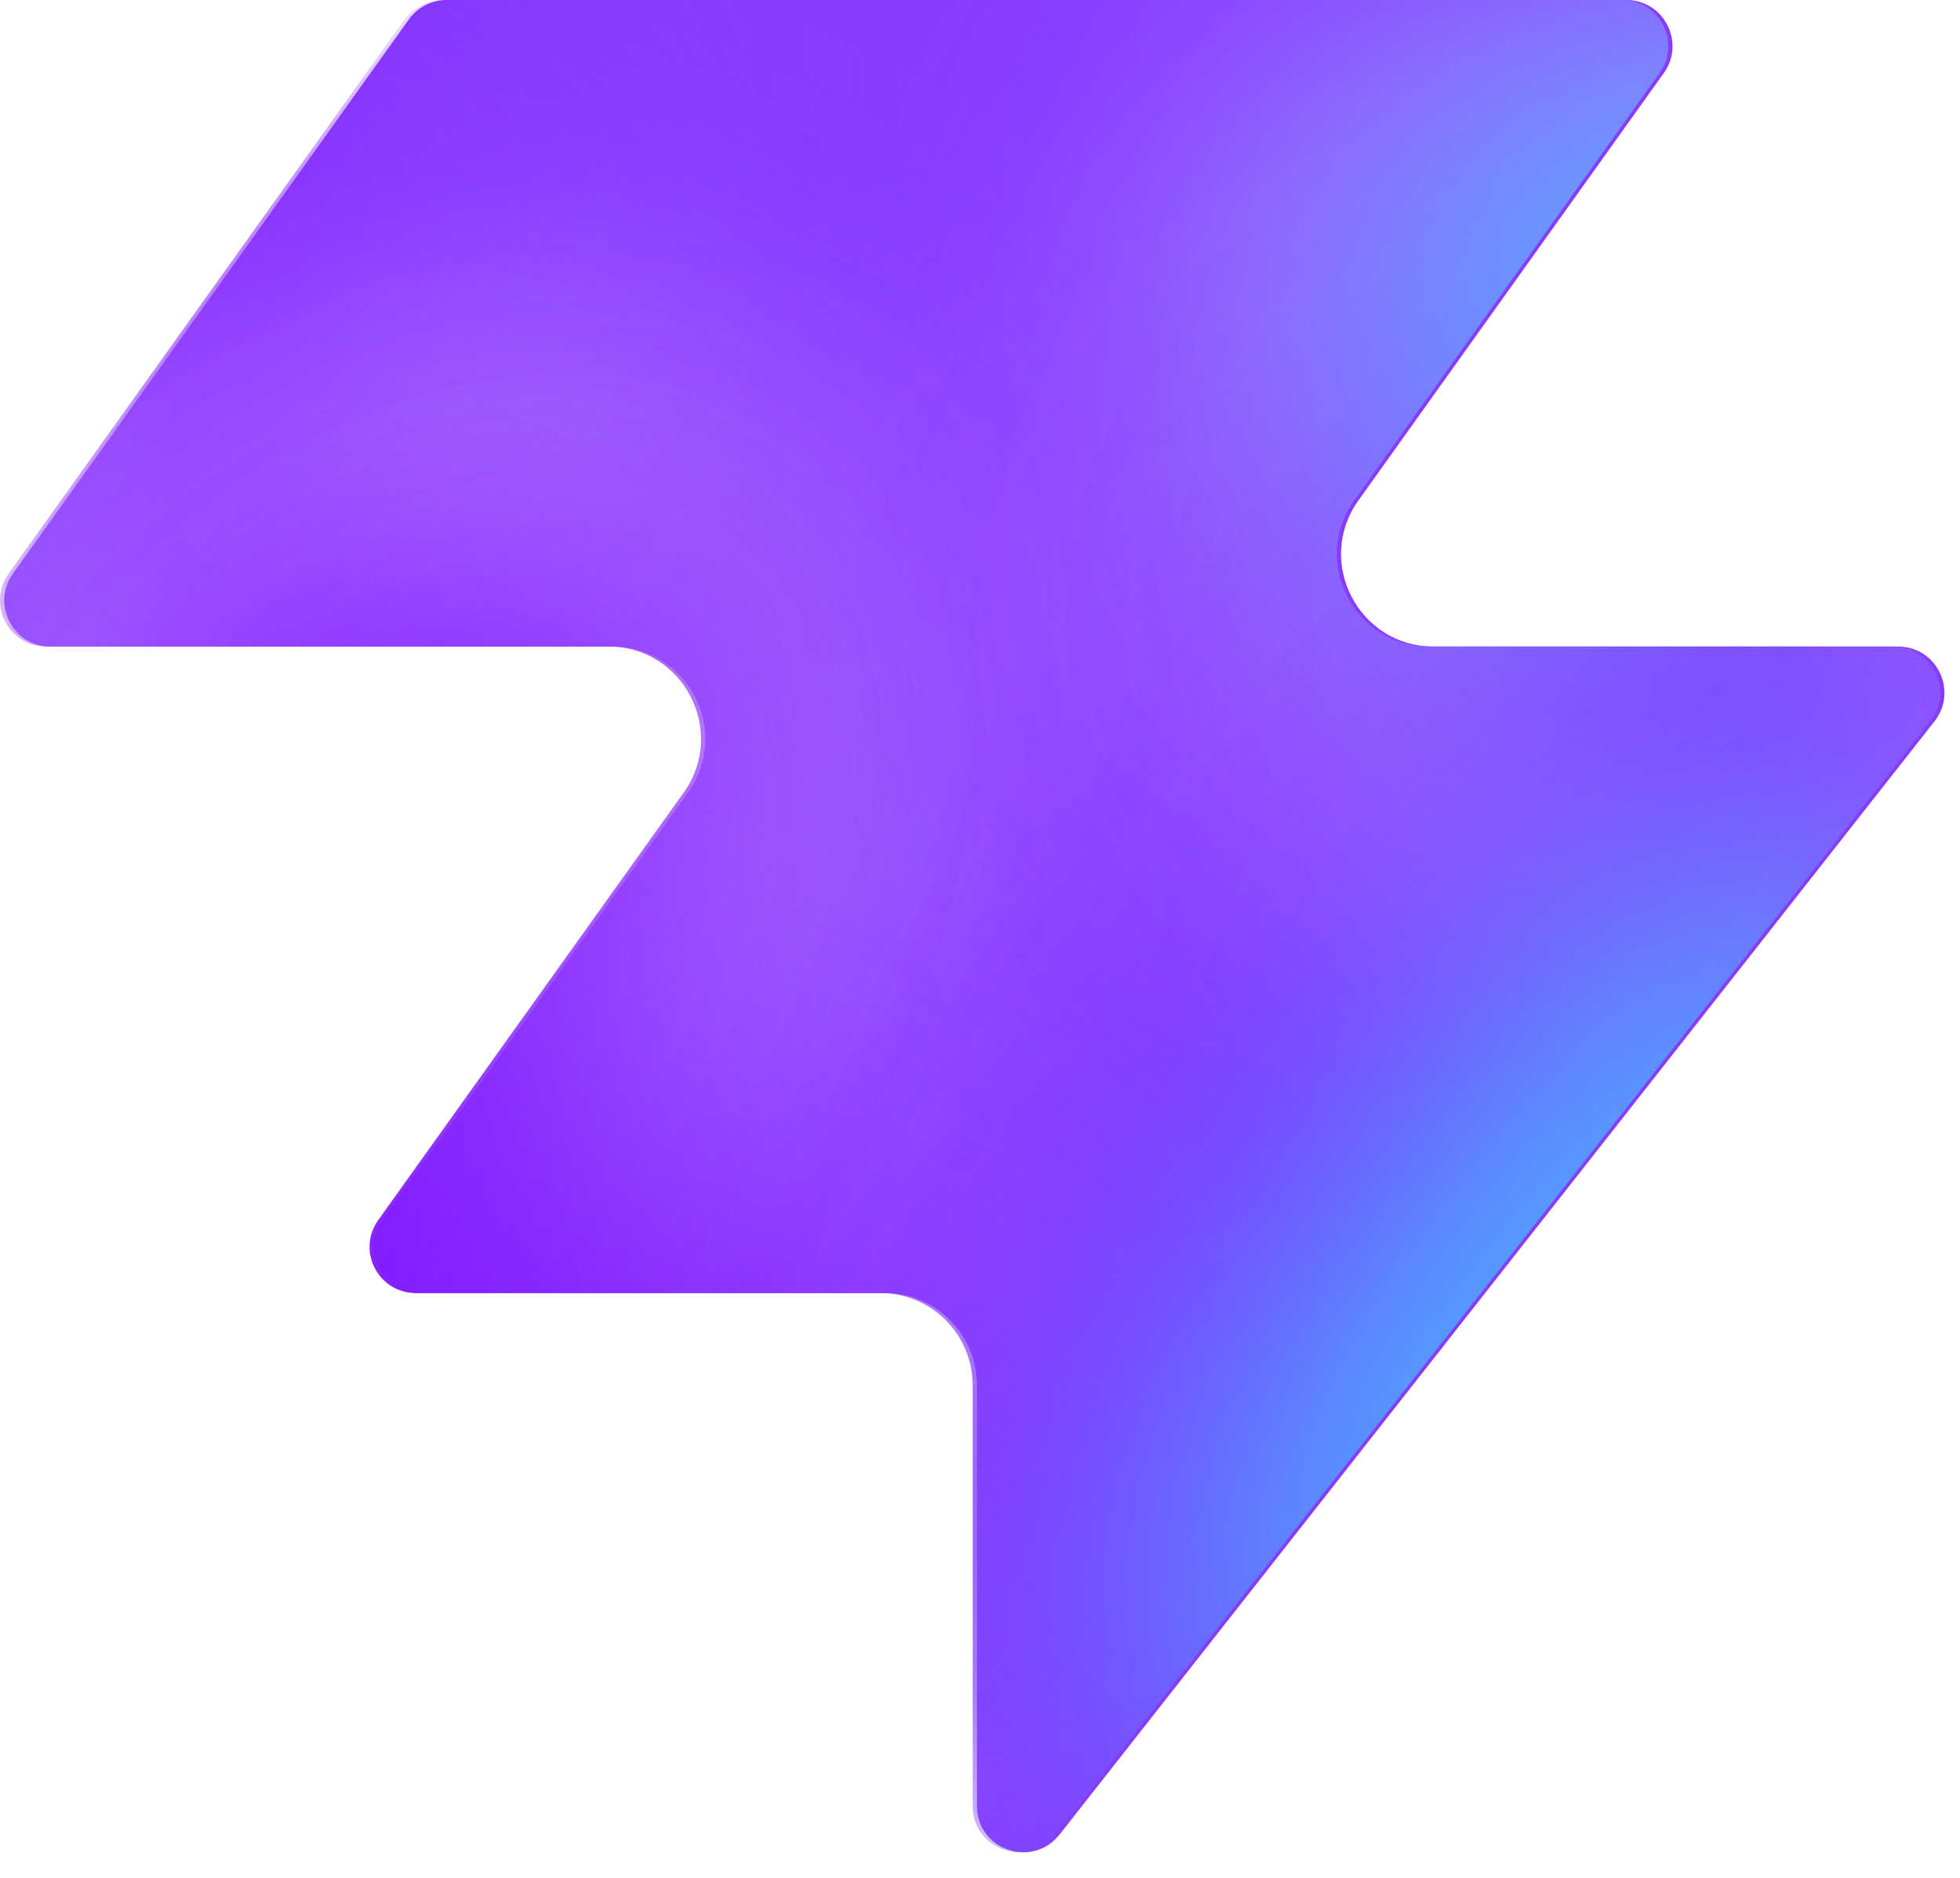
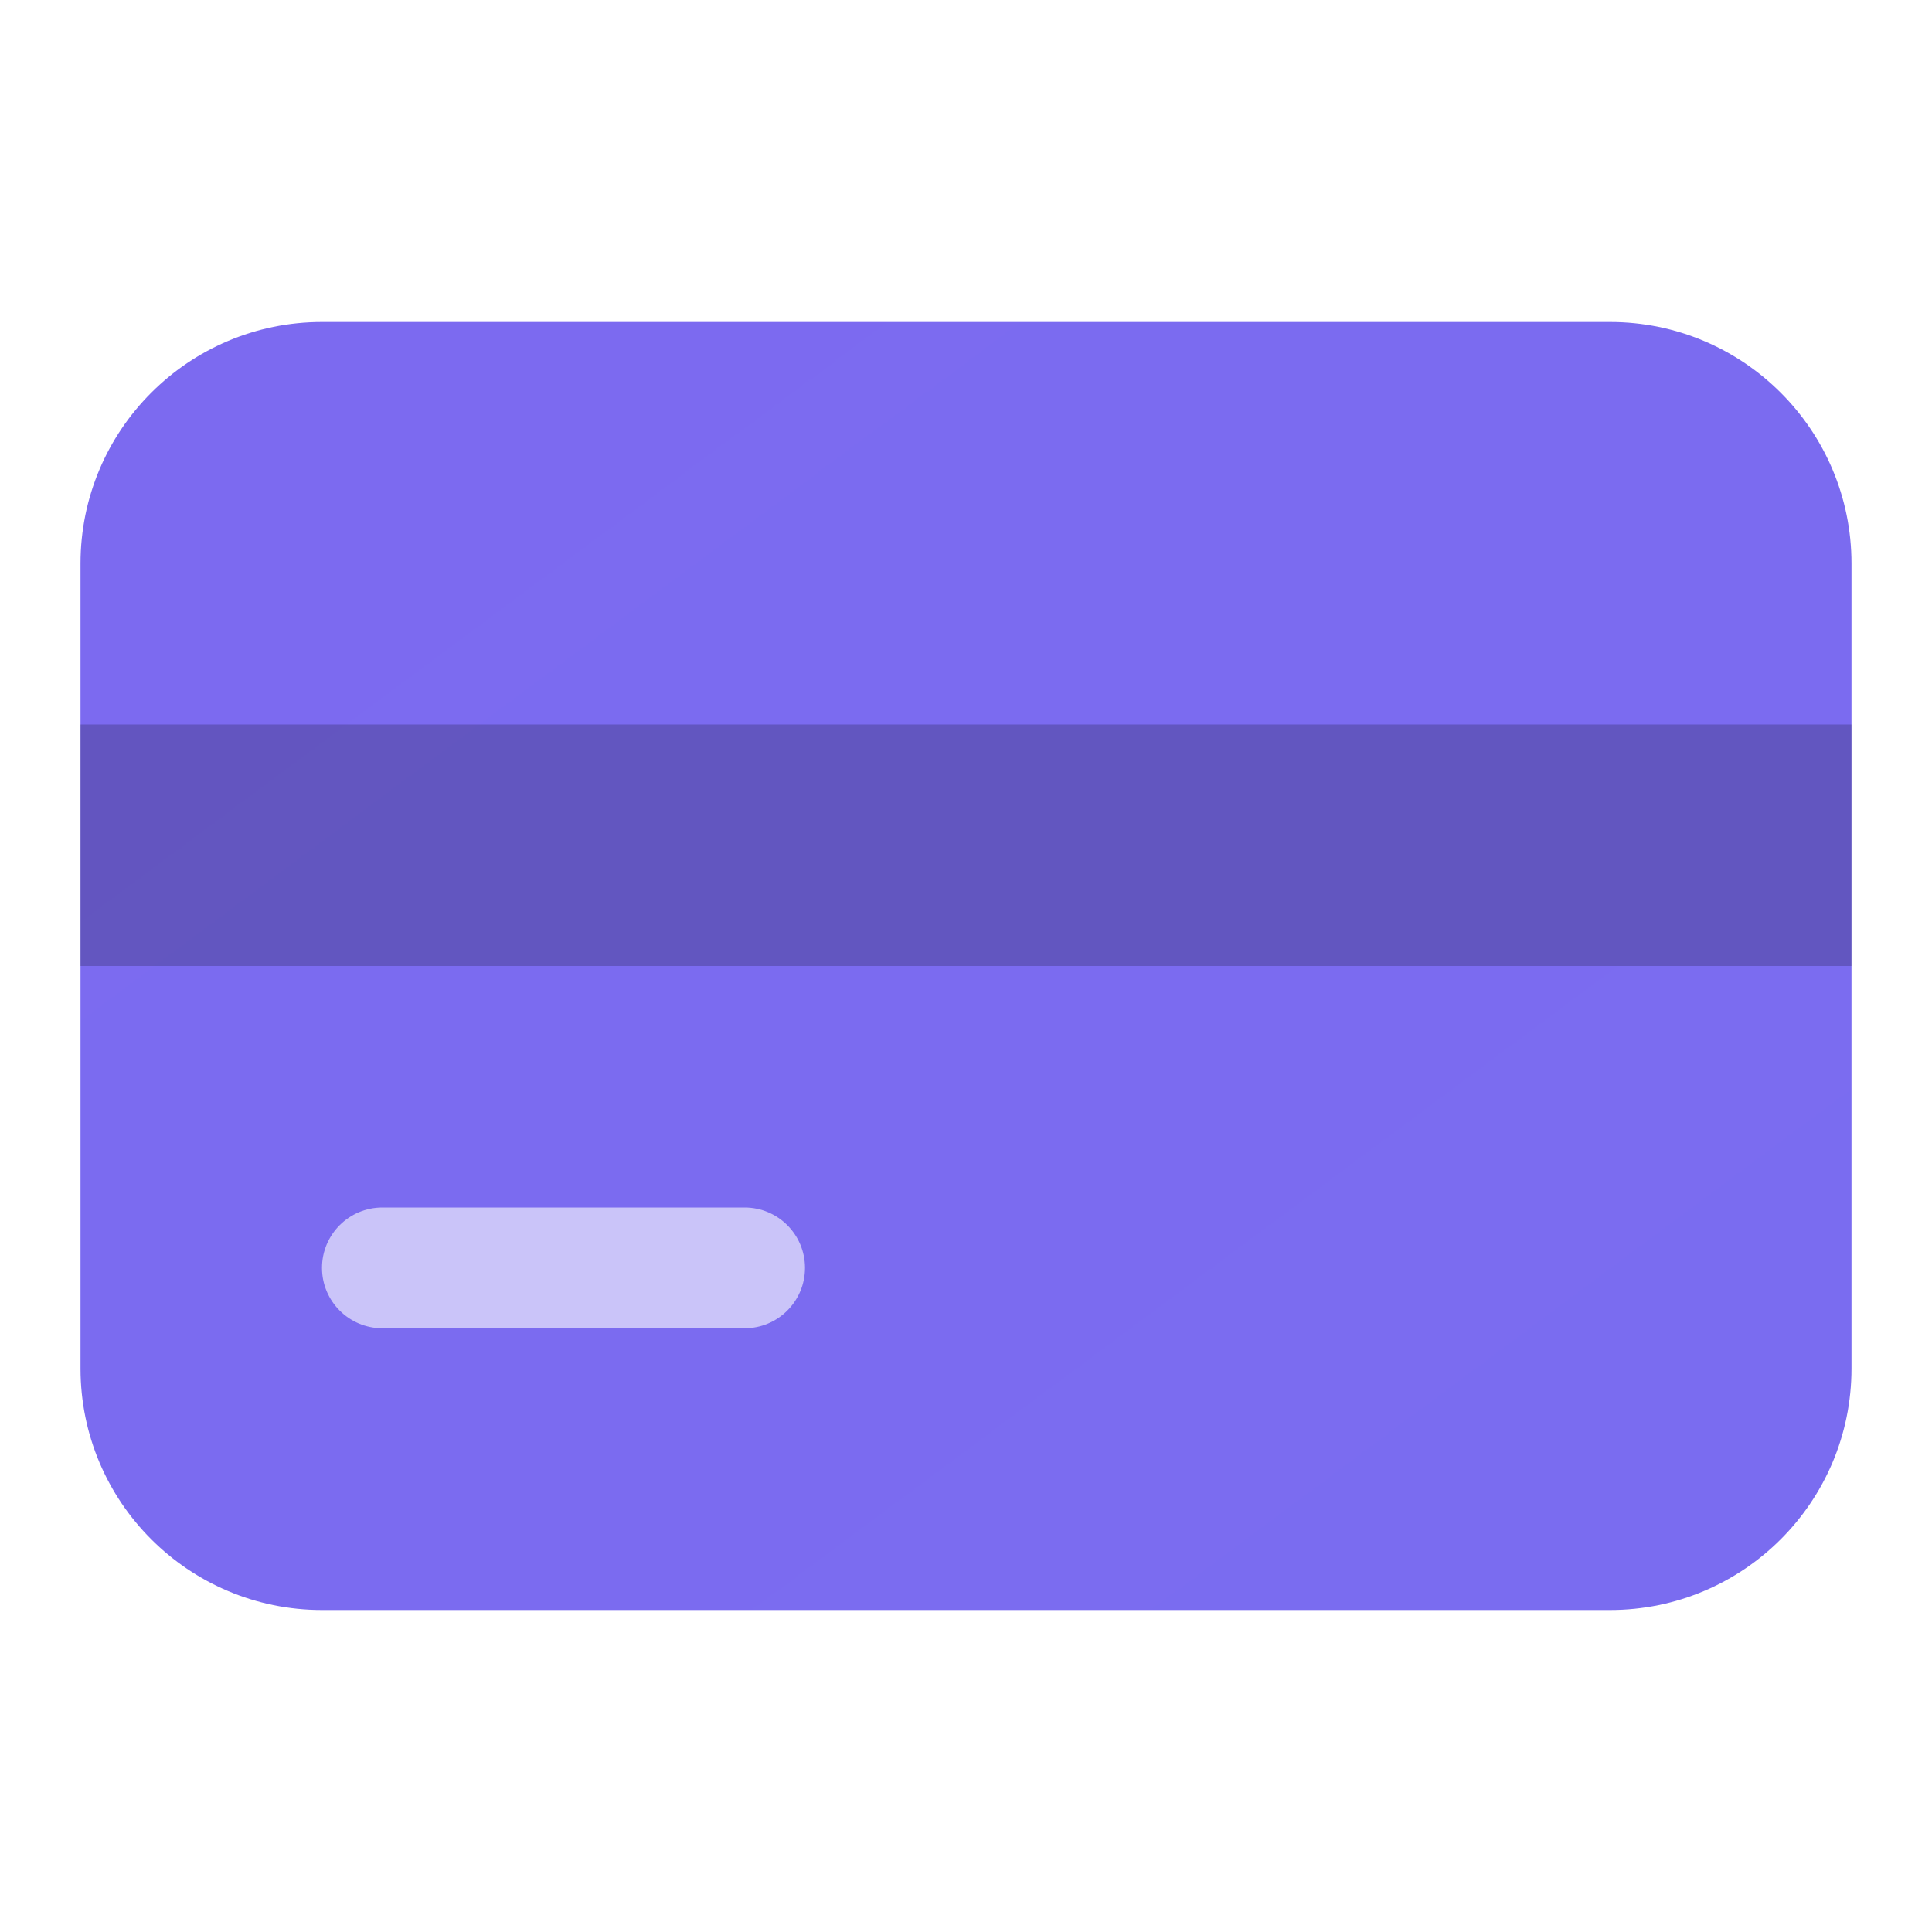
- <svg xmlns="http://www.w3.org/2000/svg" width="48" height="46" fill="none" viewBox="0 0 48 46">
-   <path fill="#863bff" d="M25.946 44.938c-.664.845-2.021.375-2.021-.698V33.937a2.26 2.26 0 0 0-2.262-2.262H10.287c-.92 0-1.456-1.04-.92-1.788l7.48-10.471c1.07-1.497 0-3.578-1.842-3.578H1.237c-.92 0-1.456-1.04-.92-1.788L10.013.474c.214-.297.556-.474.92-.474h28.894c.92 0 1.456 1.04.92 1.788l-7.48 10.471c-1.07 1.498 0 3.579 1.842 3.579h11.377c.943 0 1.473 1.088.89 1.83L25.947 44.94z" style="fill:#863bff;fill:color(display-p3 .525 .23 1);fill-opacity:1" />
-   <mask id="a" width="48" height="46" x="0" y="0" maskUnits="userSpaceOnUse" style="mask-type:alpha">
-     <path fill="#000" d="M25.842 44.938c-.664.844-2.021.375-2.021-.698V33.937a2.26 2.26 0 0 0-2.262-2.262H10.183c-.92 0-1.456-1.04-.92-1.788l7.48-10.471c1.07-1.498 0-3.579-1.842-3.579H1.133c-.92 0-1.456-1.04-.92-1.787L9.91.473c.214-.297.556-.474.92-.474h28.894c.92 0 1.456 1.04.92 1.788l-7.48 10.471c-1.07 1.498 0 3.578 1.842 3.578h11.377c.943 0 1.473 1.088.89 1.832L25.843 44.94z" style="fill:#000;fill-opacity:1" />
-   </mask>
-   <g mask="url(#a)">
-     <g filter="url(#b)">
-       <ellipse cx="5.508" cy="14.704" fill="#ede6ff" rx="5.508" ry="14.704" style="fill:#ede6ff;fill:color(display-p3 .927 .903 1);fill-opacity:1" transform="matrix(.00324 1 1 -.00324 -4.47 31.516)" />
-     </g>
-     <g filter="url(#c)">
-       <ellipse cx="10.399" cy="29.851" fill="#ede6ff" rx="10.399" ry="29.851" style="fill:#ede6ff;fill:color(display-p3 .927 .903 1);fill-opacity:1" transform="matrix(.00324 1 1 -.00324 -39.328 7.883)" />
-     </g>
-     <g filter="url(#d)">
-       <ellipse cx="5.508" cy="30.487" fill="#7e14ff" rx="5.508" ry="30.487" style="fill:#7e14ff;fill:color(display-p3 .492 .077 1);fill-opacity:1" transform="rotate(89.814 -25.913 -14.639)scale(1 -1)" />
-     </g>
-     <g filter="url(#e)">
-       <ellipse cx="5.508" cy="30.599" fill="#7e14ff" rx="5.508" ry="30.599" style="fill:#7e14ff;fill:color(display-p3 .492 .077 1);fill-opacity:1" transform="rotate(89.814 -32.644 -3.334)scale(1 -1)" />
-     </g>
-     <g filter="url(#f)">
-       <ellipse cx="5.508" cy="30.599" fill="#7e14ff" rx="5.508" ry="30.599" style="fill:#7e14ff;fill:color(display-p3 .492 .077 1);fill-opacity:1" transform="matrix(.00324 1 1 -.00324 -34.34 30.47)" />
-     </g>
-     <g filter="url(#g)">
-       <ellipse cx="14.072" cy="22.078" fill="#ede6ff" rx="14.072" ry="22.078" style="fill:#ede6ff;fill:color(display-p3 .927 .903 1);fill-opacity:1" transform="rotate(93.35 24.506 48.493)scale(-1 1)" />
-     </g>
-     <g filter="url(#h)">
-       <ellipse cx="3.47" cy="21.501" fill="#7e14ff" rx="3.47" ry="21.501" style="fill:#7e14ff;fill:color(display-p3 .492 .077 1);fill-opacity:1" transform="rotate(89.009 28.708 47.59)scale(-1 1)" />
-     </g>
-     <g filter="url(#i)">
-       <ellipse cx="3.47" cy="21.501" fill="#7e14ff" rx="3.47" ry="21.501" style="fill:#7e14ff;fill:color(display-p3 .492 .077 1);fill-opacity:1" transform="rotate(89.009 28.708 47.59)scale(-1 1)" />
-     </g>
-     <g filter="url(#j)">
-       <ellipse cx=".387" cy="8.972" fill="#7e14ff" rx="4.407" ry="29.108" style="fill:#7e14ff;fill:color(display-p3 .492 .077 1);fill-opacity:1" transform="rotate(39.51 .387 8.972)" />
-     </g>
-     <g filter="url(#k)">
-       <ellipse cx="47.523" cy="-6.092" fill="#7e14ff" rx="4.407" ry="29.108" style="fill:#7e14ff;fill:color(display-p3 .492 .077 1);fill-opacity:1" transform="rotate(37.892 47.523 -6.092)" />
-     </g>
-     <g filter="url(#l)">
-       <ellipse cx="41.412" cy="6.333" fill="#47bfff" rx="5.971" ry="9.665" style="fill:#47bfff;fill:color(display-p3 .28 .748 1);fill-opacity:1" transform="rotate(37.892 41.412 6.333)" />
-     </g>
-     <g filter="url(#m)">
-       <ellipse cx="-1.879" cy="38.332" fill="#7e14ff" rx="4.407" ry="29.108" style="fill:#7e14ff;fill:color(display-p3 .492 .077 1);fill-opacity:1" transform="rotate(37.892 -1.88 38.332)" />
-     </g>
-     <g filter="url(#n)">
-       <ellipse cx="-1.879" cy="38.332" fill="#7e14ff" rx="4.407" ry="29.108" style="fill:#7e14ff;fill:color(display-p3 .492 .077 1);fill-opacity:1" transform="rotate(37.892 -1.88 38.332)" />
-     </g>
-     <g filter="url(#o)">
-       <ellipse cx="35.651" cy="29.907" fill="#7e14ff" rx="4.407" ry="29.108" style="fill:#7e14ff;fill:color(display-p3 .492 .077 1);fill-opacity:1" transform="rotate(37.892 35.651 29.907)" />
-     </g>
-     <g filter="url(#p)">
-       <ellipse cx="38.418" cy="32.4" fill="#47bfff" rx="5.971" ry="15.297" style="fill:#47bfff;fill:color(display-p3 .28 .748 1);fill-opacity:1" transform="rotate(37.892 38.418 32.4)" />
-     </g>
-   </g>
+ <svg xmlns="http://www.w3.org/2000/svg" viewBox="0 0 48 48" fill="none">
  <defs>
-     <filter id="b" width="60.045" height="41.654" x="-19.77" y="16.149" color-interpolation-filters="sRGB" filterUnits="userSpaceOnUse">
-       <feFlood flood-opacity="0" result="BackgroundImageFix" />
-       <feBlend in="SourceGraphic" in2="BackgroundImageFix" result="shape" />
-       <feGaussianBlur result="effect1_foregroundBlur_2002_17158" stdDeviation="7.659" />
-     </filter>
-     <filter id="c" width="90.34" height="51.437" x="-54.613" y="-7.533" color-interpolation-filters="sRGB" filterUnits="userSpaceOnUse">
-       <feFlood flood-opacity="0" result="BackgroundImageFix" />
-       <feBlend in="SourceGraphic" in2="BackgroundImageFix" result="shape" />
-       <feGaussianBlur result="effect1_foregroundBlur_2002_17158" stdDeviation="7.659" />
-     </filter>
-     <filter id="d" width="79.355" height="29.4" x="-49.64" y="2.03" color-interpolation-filters="sRGB" filterUnits="userSpaceOnUse">
-       <feFlood flood-opacity="0" result="BackgroundImageFix" />
-       <feBlend in="SourceGraphic" in2="BackgroundImageFix" result="shape" />
-       <feGaussianBlur result="effect1_foregroundBlur_2002_17158" stdDeviation="4.596" />
-     </filter>
-     <filter id="e" width="79.579" height="29.4" x="-45.045" y="20.029" color-interpolation-filters="sRGB" filterUnits="userSpaceOnUse">
-       <feFlood flood-opacity="0" result="BackgroundImageFix" />
-       <feBlend in="SourceGraphic" in2="BackgroundImageFix" result="shape" />
-       <feGaussianBlur result="effect1_foregroundBlur_2002_17158" stdDeviation="4.596" />
-     </filter>
-     <filter id="f" width="79.579" height="29.4" x="-43.513" y="21.178" color-interpolation-filters="sRGB" filterUnits="userSpaceOnUse">
-       <feFlood flood-opacity="0" result="BackgroundImageFix" />
-       <feBlend in="SourceGraphic" in2="BackgroundImageFix" result="shape" />
-       <feGaussianBlur result="effect1_foregroundBlur_2002_17158" stdDeviation="4.596" />
-     </filter>
-     <filter id="g" width="74.749" height="58.852" x="15.756" y="-17.901" color-interpolation-filters="sRGB" filterUnits="userSpaceOnUse">
-       <feFlood flood-opacity="0" result="BackgroundImageFix" />
-       <feBlend in="SourceGraphic" in2="BackgroundImageFix" result="shape" />
-       <feGaussianBlur result="effect1_foregroundBlur_2002_17158" stdDeviation="7.659" />
-     </filter>
-     <filter id="h" width="61.377" height="25.362" x="23.548" y="2.284" color-interpolation-filters="sRGB" filterUnits="userSpaceOnUse">
-       <feFlood flood-opacity="0" result="BackgroundImageFix" />
-       <feBlend in="SourceGraphic" in2="BackgroundImageFix" result="shape" />
-       <feGaussianBlur result="effect1_foregroundBlur_2002_17158" stdDeviation="4.596" />
-     </filter>
-     <filter id="i" width="61.377" height="25.362" x="23.548" y="2.284" color-interpolation-filters="sRGB" filterUnits="userSpaceOnUse">
-       <feFlood flood-opacity="0" result="BackgroundImageFix" />
-       <feBlend in="SourceGraphic" in2="BackgroundImageFix" result="shape" />
-       <feGaussianBlur result="effect1_foregroundBlur_2002_17158" stdDeviation="4.596" />
-     </filter>
-     <filter id="j" width="56.045" height="63.649" x="-27.636" y="-22.853" color-interpolation-filters="sRGB" filterUnits="userSpaceOnUse">
-       <feFlood flood-opacity="0" result="BackgroundImageFix" />
-       <feBlend in="SourceGraphic" in2="BackgroundImageFix" result="shape" />
-       <feGaussianBlur result="effect1_foregroundBlur_2002_17158" stdDeviation="4.596" />
-     </filter>
-     <filter id="k" width="54.814" height="64.646" x="20.116" y="-38.415" color-interpolation-filters="sRGB" filterUnits="userSpaceOnUse">
-       <feFlood flood-opacity="0" result="BackgroundImageFix" />
-       <feBlend in="SourceGraphic" in2="BackgroundImageFix" result="shape" />
-       <feGaussianBlur result="effect1_foregroundBlur_2002_17158" stdDeviation="4.596" />
-     </filter>
-     <filter id="l" width="33.541" height="35.313" x="24.641" y="-11.323" color-interpolation-filters="sRGB" filterUnits="userSpaceOnUse">
-       <feFlood flood-opacity="0" result="BackgroundImageFix" />
-       <feBlend in="SourceGraphic" in2="BackgroundImageFix" result="shape" />
-       <feGaussianBlur result="effect1_foregroundBlur_2002_17158" stdDeviation="4.596" />
-     </filter>
-     <filter id="m" width="54.814" height="64.646" x="-29.286" y="6.009" color-interpolation-filters="sRGB" filterUnits="userSpaceOnUse">
-       <feFlood flood-opacity="0" result="BackgroundImageFix" />
-       <feBlend in="SourceGraphic" in2="BackgroundImageFix" result="shape" />
-       <feGaussianBlur result="effect1_foregroundBlur_2002_17158" stdDeviation="4.596" />
-     </filter>
-     <filter id="n" width="54.814" height="64.646" x="-29.286" y="6.009" color-interpolation-filters="sRGB" filterUnits="userSpaceOnUse">
-       <feFlood flood-opacity="0" result="BackgroundImageFix" />
-       <feBlend in="SourceGraphic" in2="BackgroundImageFix" result="shape" />
-       <feGaussianBlur result="effect1_foregroundBlur_2002_17158" stdDeviation="4.596" />
-     </filter>
-     <filter id="o" width="54.814" height="64.646" x="8.244" y="-2.416" color-interpolation-filters="sRGB" filterUnits="userSpaceOnUse">
-       <feFlood flood-opacity="0" result="BackgroundImageFix" />
-       <feBlend in="SourceGraphic" in2="BackgroundImageFix" result="shape" />
-       <feGaussianBlur result="effect1_foregroundBlur_2002_17158" stdDeviation="4.596" />
-     </filter>
-     <filter id="p" width="39.409" height="43.623" x="18.713" y="10.588" color-interpolation-filters="sRGB" filterUnits="userSpaceOnUse">
-       <feFlood flood-opacity="0" result="BackgroundImageFix" />
-       <feBlend in="SourceGraphic" in2="BackgroundImageFix" result="shape" />
-       <feGaussianBlur result="effect1_foregroundBlur_2002_17158" stdDeviation="4.596" />
-     </filter>
+     <linearGradient id="g" x1="0" y1="0" x2="48" y2="48">
+       <stop offset="0%" stop-color="#7C6AF0" />
+       <stop offset="100%" stop-color="#22D3EE" />
+     </linearGradient>
  </defs>
+   <rect x="2" y="8" width="44" height="32" rx="6" fill="url(#g)" />
+   <rect x="2" y="18" width="44" height="6" fill="rgba(0,0,0,0.2)" />
+   <rect x="8" y="30" width="12" height="3" rx="1.5" fill="rgba(255,255,255,0.6)" />
</svg>
